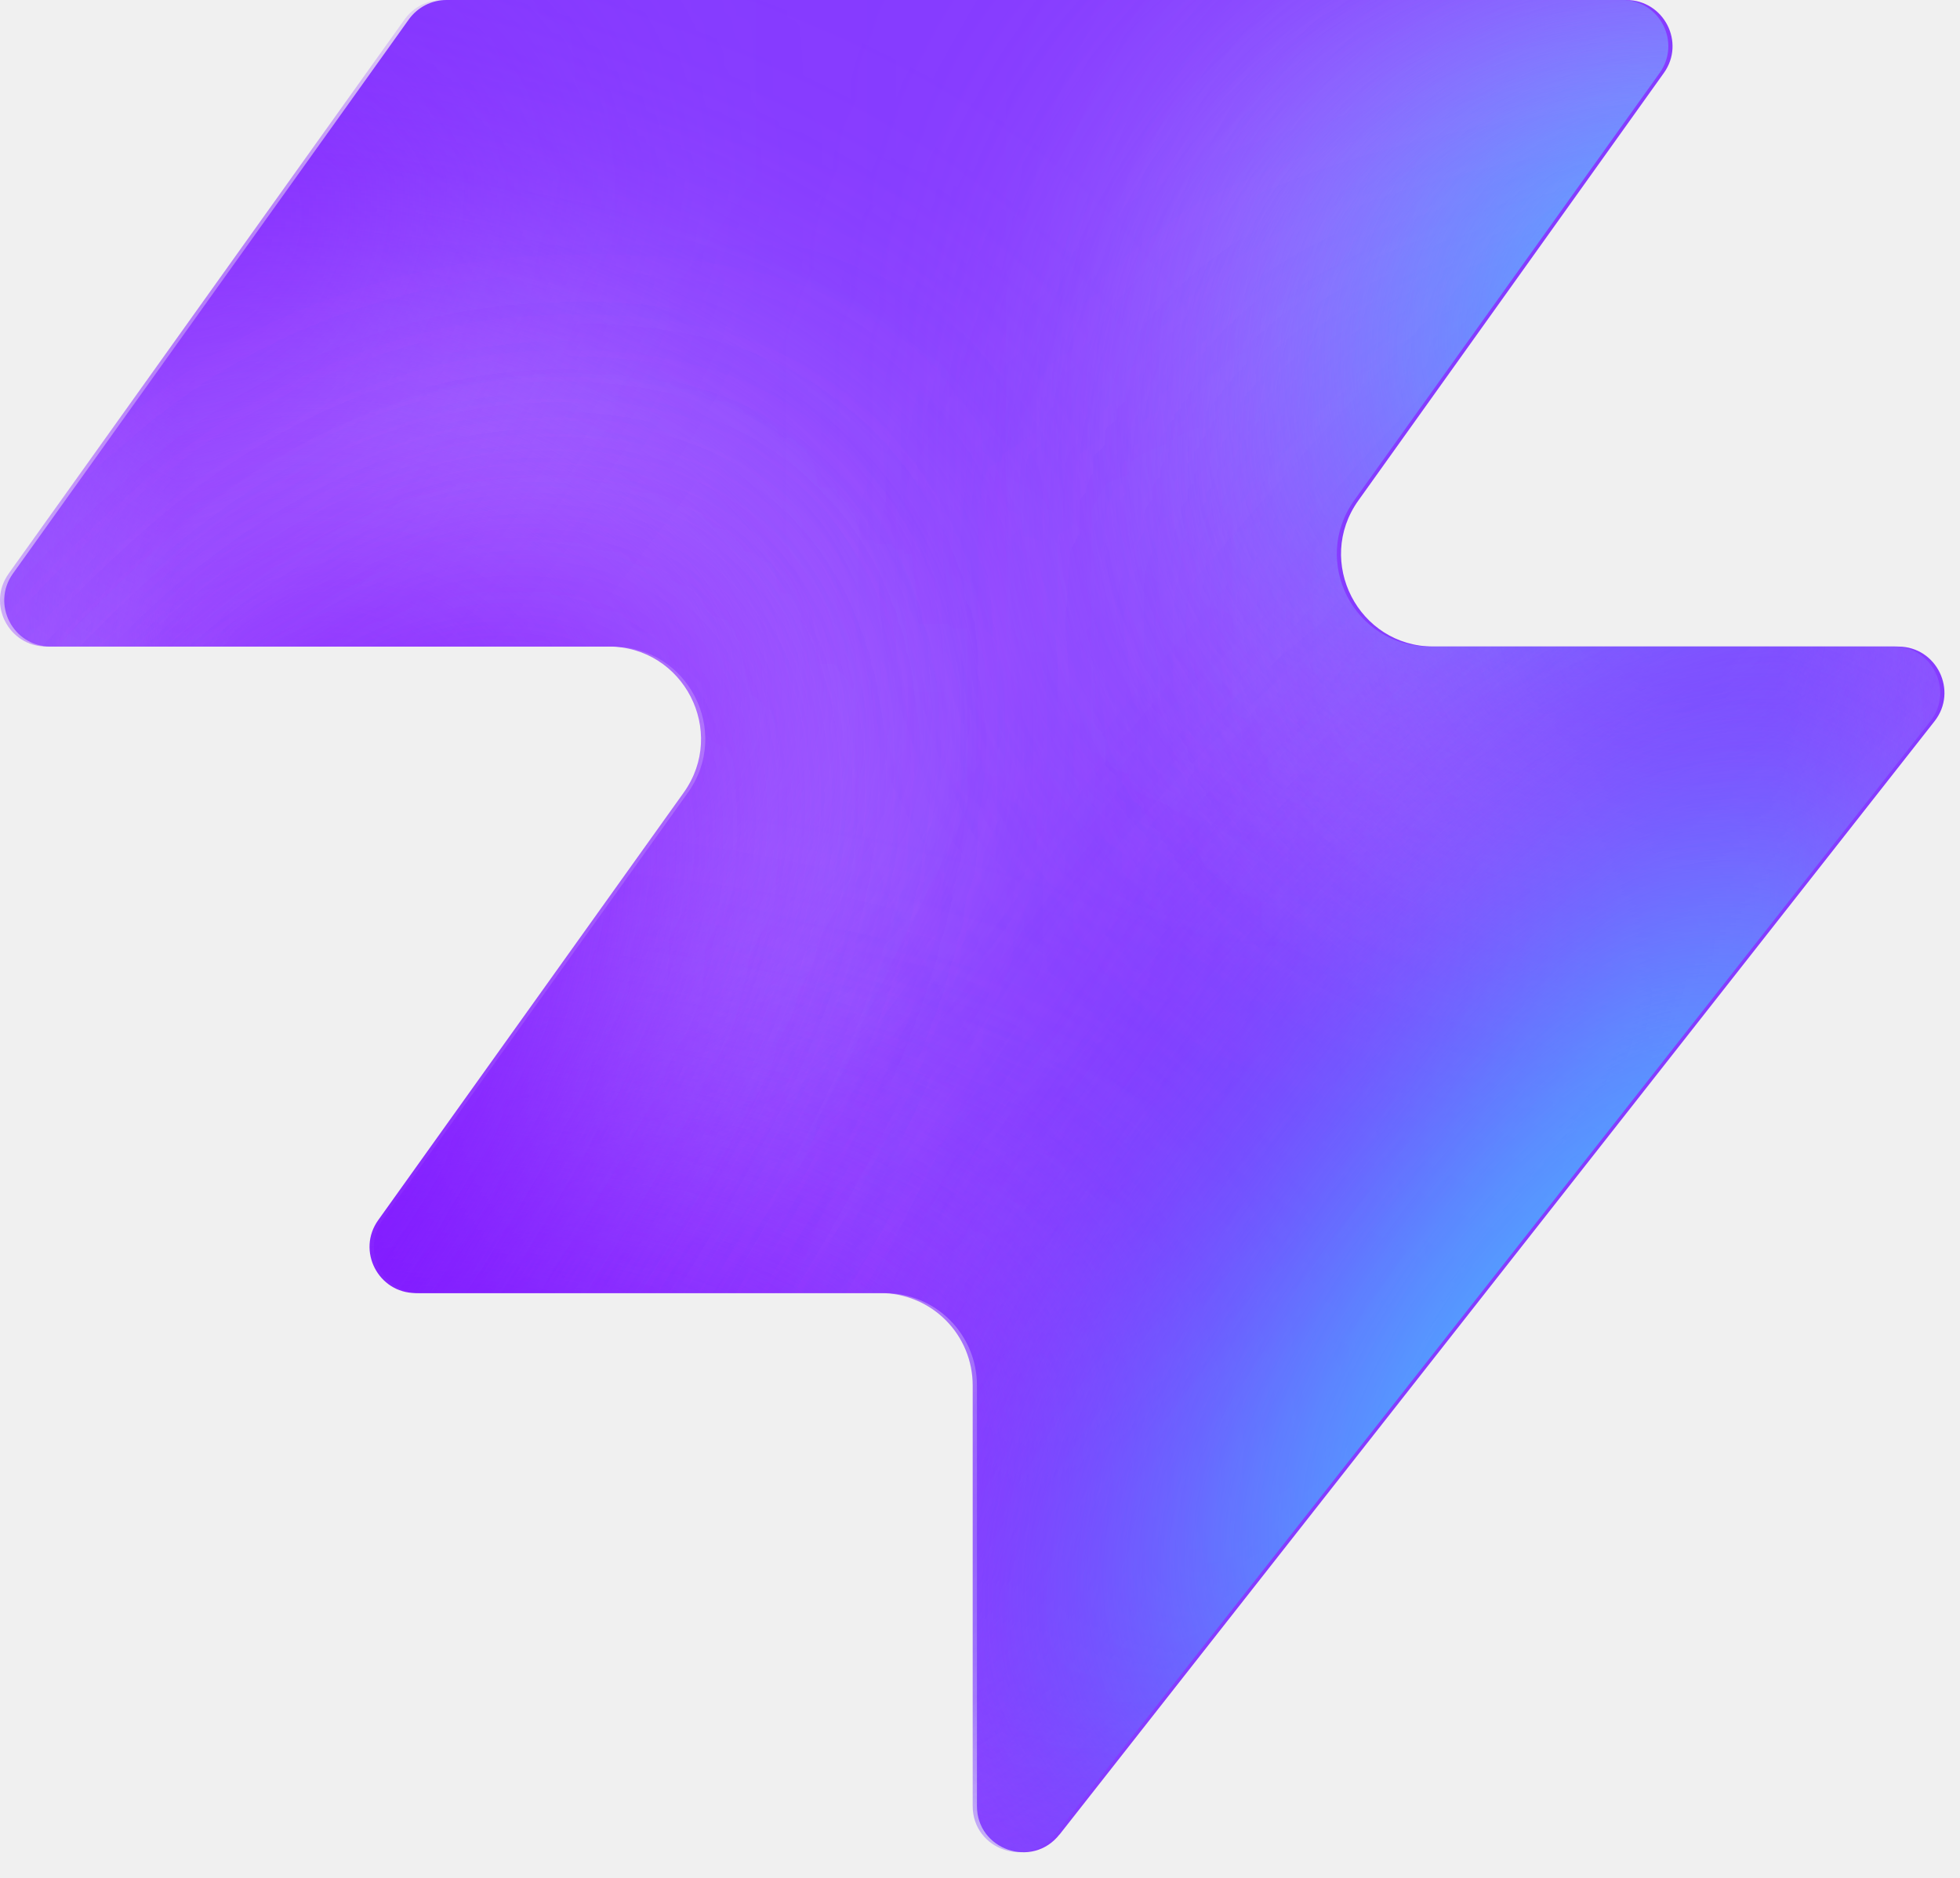
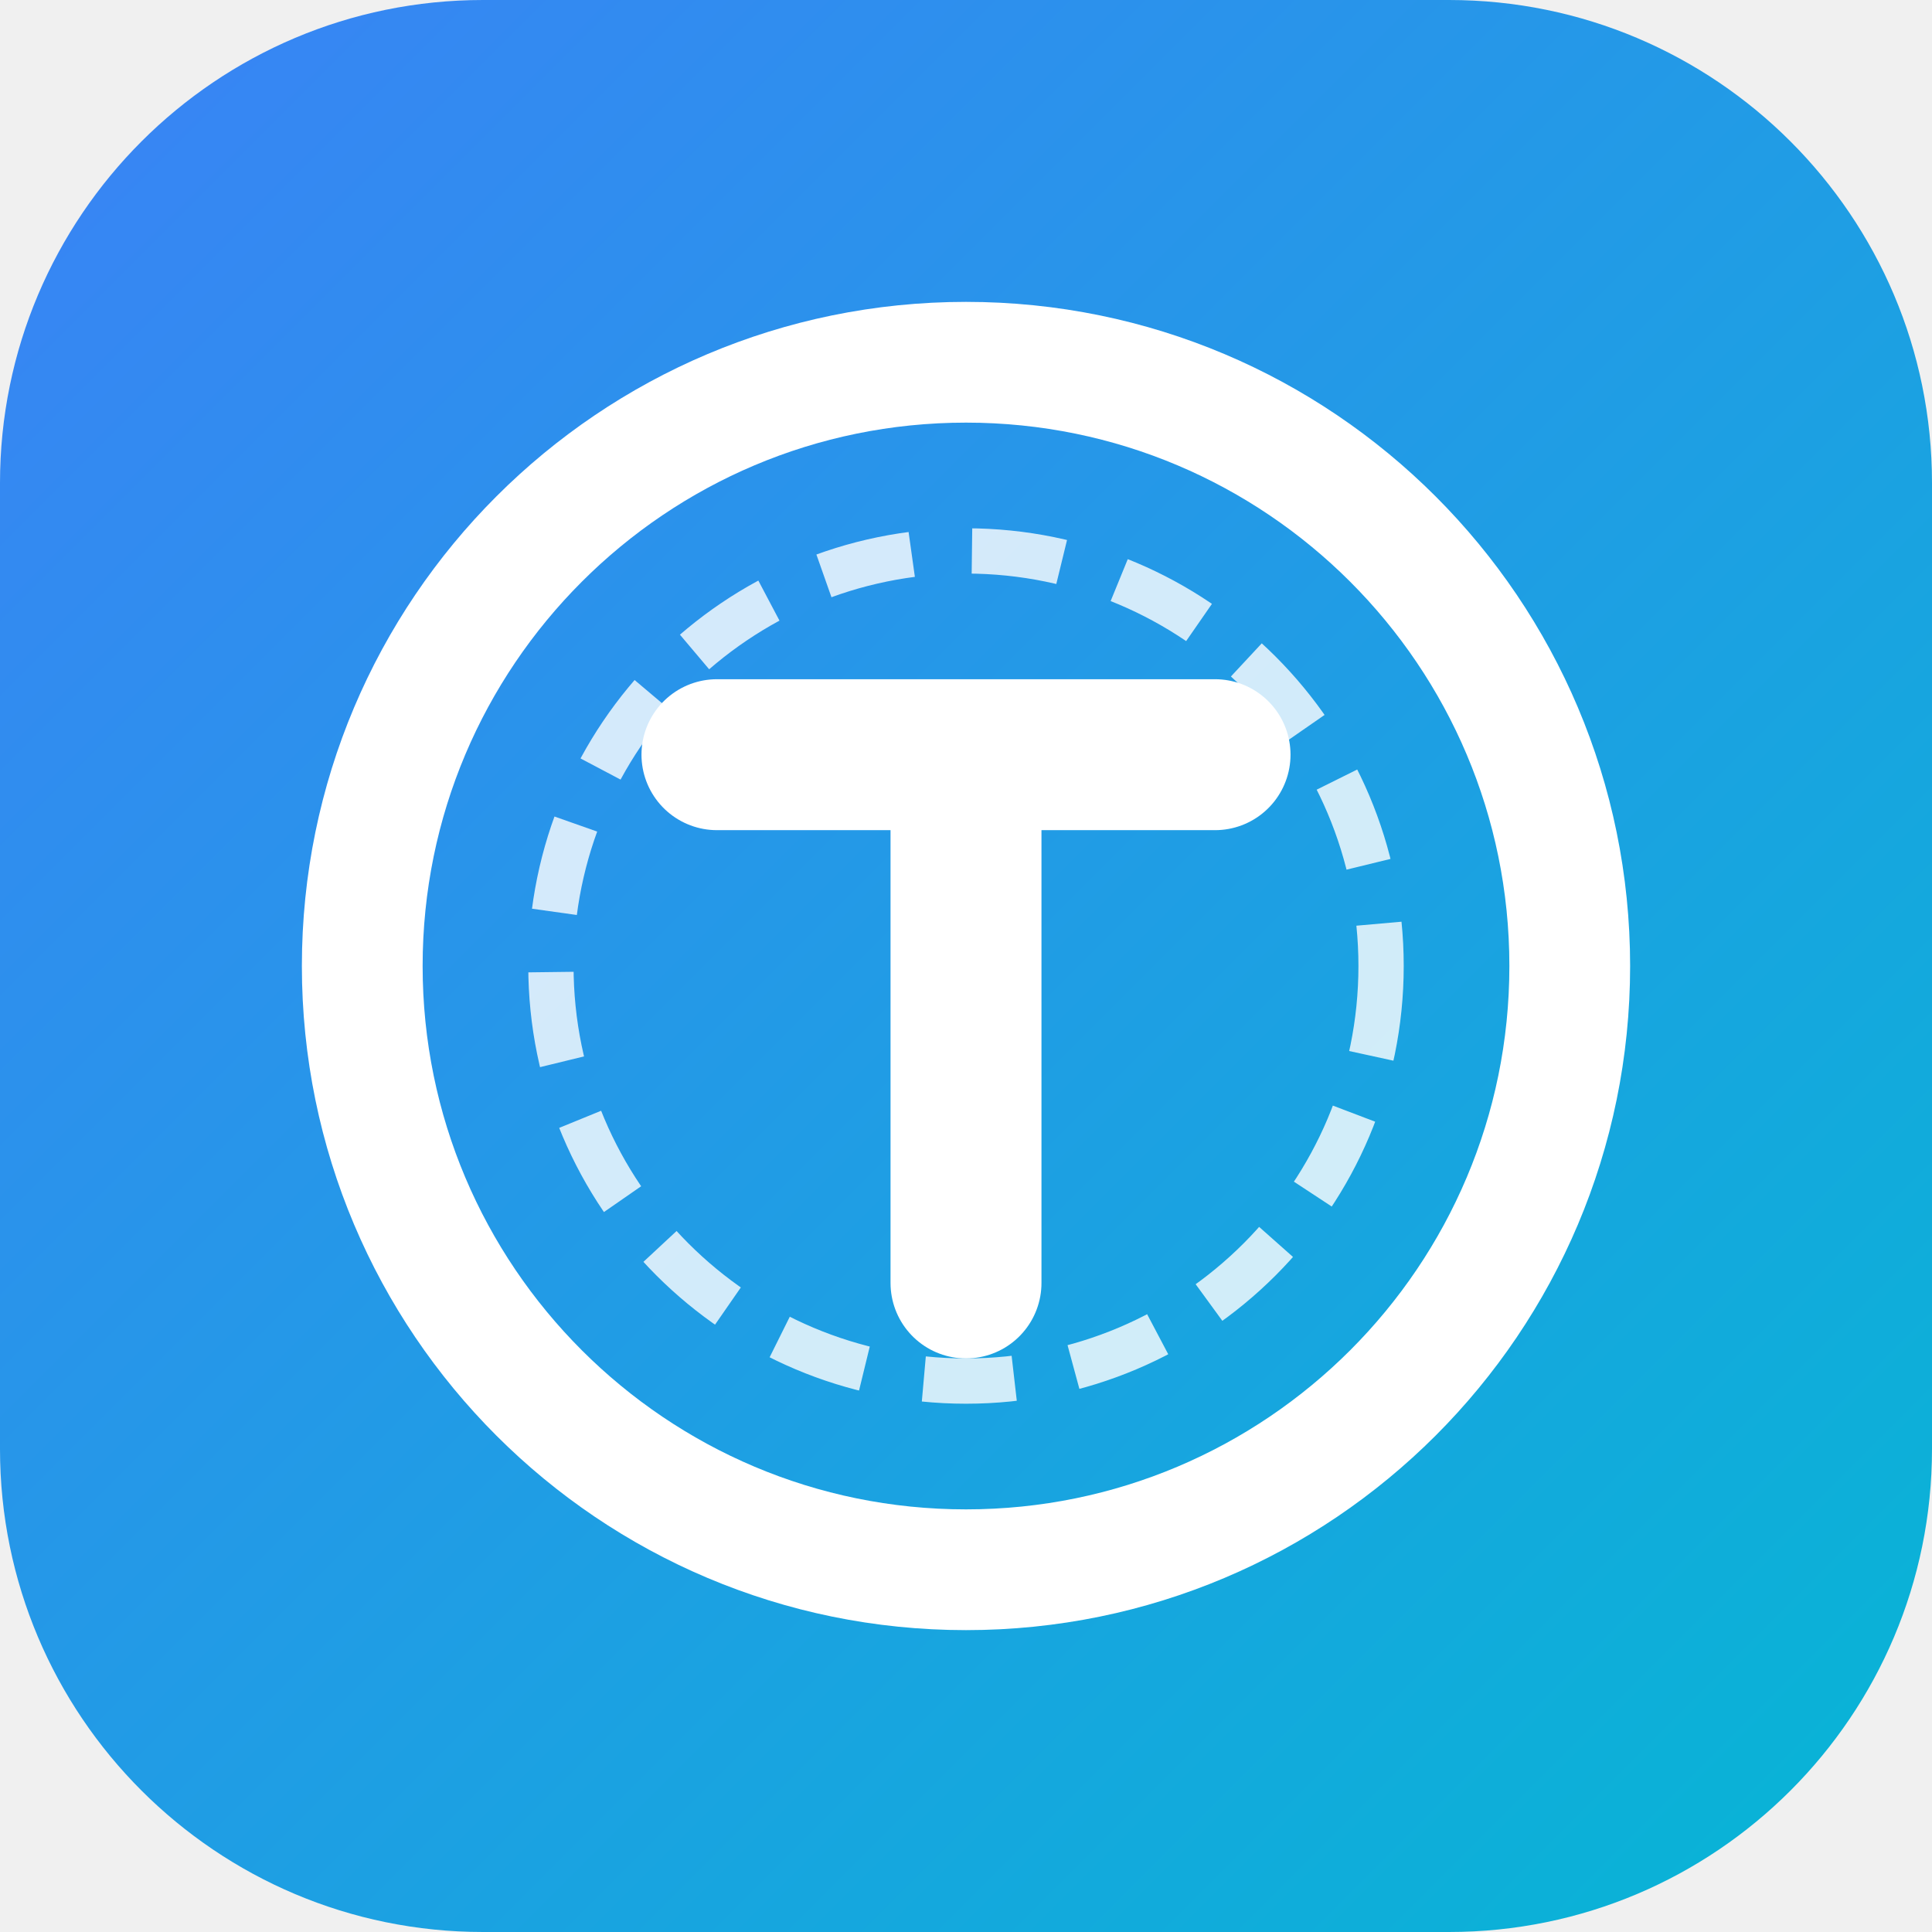
- <svg xmlns="http://www.w3.org/2000/svg" width="48" height="46" fill="none" viewBox="0 0 48 46">
-   <path fill="#863bff" d="M25.946 44.938c-.664.845-2.021.375-2.021-.698V33.937a2.26 2.26 0 0 0-2.262-2.262H10.287c-.92 0-1.456-1.04-.92-1.788l7.48-10.471c1.07-1.497 0-3.578-1.842-3.578H1.237c-.92 0-1.456-1.04-.92-1.788L10.013.474c.214-.297.556-.474.92-.474h28.894c.92 0 1.456 1.04.92 1.788l-7.48 10.471c-1.07 1.498 0 3.579 1.842 3.579h11.377c.943 0 1.473 1.088.89 1.83L25.947 44.94z" style="fill:#863bff;fill:color(display-p3 .525 .23 1);fill-opacity:1" />
-   <mask id="a" width="48" height="46" x="0" y="0" maskUnits="userSpaceOnUse" style="mask-type:alpha">
-     <path fill="#000" d="M25.842 44.938c-.664.844-2.021.375-2.021-.698V33.937a2.26 2.26 0 0 0-2.262-2.262H10.183c-.92 0-1.456-1.04-.92-1.788l7.48-10.471c1.07-1.498 0-3.579-1.842-3.579H1.133c-.92 0-1.456-1.04-.92-1.787L9.91.473c.214-.297.556-.474.92-.474h28.894c.92 0 1.456 1.04.92 1.788l-7.48 10.471c-1.07 1.498 0 3.578 1.842 3.578h11.377c.943 0 1.473 1.088.89 1.832L25.843 44.94z" style="fill:#000;fill-opacity:1" />
-   </mask>
-   <g mask="url(#a)">
-     <g filter="url(#b)">
-       <ellipse cx="5.508" cy="14.704" fill="#ede6ff" rx="5.508" ry="14.704" style="fill:#ede6ff;fill:color(display-p3 .927 .903 1);fill-opacity:1" transform="matrix(.00324 1 1 -.00324 -4.47 31.516)" />
-     </g>
-     <g filter="url(#c)">
-       <ellipse cx="10.399" cy="29.851" fill="#ede6ff" rx="10.399" ry="29.851" style="fill:#ede6ff;fill:color(display-p3 .927 .903 1);fill-opacity:1" transform="matrix(.00324 1 1 -.00324 -39.328 7.883)" />
-     </g>
-     <g filter="url(#d)">
-       <ellipse cx="5.508" cy="30.487" fill="#7e14ff" rx="5.508" ry="30.487" style="fill:#7e14ff;fill:color(display-p3 .492 .077 1);fill-opacity:1" transform="rotate(89.814 -25.913 -14.639)scale(1 -1)" />
-     </g>
-     <g filter="url(#e)">
-       <ellipse cx="5.508" cy="30.599" fill="#7e14ff" rx="5.508" ry="30.599" style="fill:#7e14ff;fill:color(display-p3 .492 .077 1);fill-opacity:1" transform="rotate(89.814 -32.644 -3.334)scale(1 -1)" />
-     </g>
-     <g filter="url(#f)">
-       <ellipse cx="5.508" cy="30.599" fill="#7e14ff" rx="5.508" ry="30.599" style="fill:#7e14ff;fill:color(display-p3 .492 .077 1);fill-opacity:1" transform="matrix(.00324 1 1 -.00324 -34.34 30.47)" />
-     </g>
-     <g filter="url(#g)">
-       <ellipse cx="14.072" cy="22.078" fill="#ede6ff" rx="14.072" ry="22.078" style="fill:#ede6ff;fill:color(display-p3 .927 .903 1);fill-opacity:1" transform="rotate(93.35 24.506 48.493)scale(-1 1)" />
-     </g>
-     <g filter="url(#h)">
-       <ellipse cx="3.47" cy="21.501" fill="#7e14ff" rx="3.47" ry="21.501" style="fill:#7e14ff;fill:color(display-p3 .492 .077 1);fill-opacity:1" transform="rotate(89.009 28.708 47.59)scale(-1 1)" />
-     </g>
-     <g filter="url(#i)">
-       <ellipse cx="3.47" cy="21.501" fill="#7e14ff" rx="3.47" ry="21.501" style="fill:#7e14ff;fill:color(display-p3 .492 .077 1);fill-opacity:1" transform="rotate(89.009 28.708 47.59)scale(-1 1)" />
-     </g>
-     <g filter="url(#j)">
-       <ellipse cx=".387" cy="8.972" fill="#7e14ff" rx="4.407" ry="29.108" style="fill:#7e14ff;fill:color(display-p3 .492 .077 1);fill-opacity:1" transform="rotate(39.51 .387 8.972)" />
-     </g>
-     <g filter="url(#k)">
-       <ellipse cx="47.523" cy="-6.092" fill="#7e14ff" rx="4.407" ry="29.108" style="fill:#7e14ff;fill:color(display-p3 .492 .077 1);fill-opacity:1" transform="rotate(37.892 47.523 -6.092)" />
-     </g>
-     <g filter="url(#l)">
-       <ellipse cx="41.412" cy="6.333" fill="#47bfff" rx="5.971" ry="9.665" style="fill:#47bfff;fill:color(display-p3 .28 .748 1);fill-opacity:1" transform="rotate(37.892 41.412 6.333)" />
-     </g>
-     <g filter="url(#m)">
-       <ellipse cx="-1.879" cy="38.332" fill="#7e14ff" rx="4.407" ry="29.108" style="fill:#7e14ff;fill:color(display-p3 .492 .077 1);fill-opacity:1" transform="rotate(37.892 -1.88 38.332)" />
-     </g>
-     <g filter="url(#n)">
-       <ellipse cx="-1.879" cy="38.332" fill="#7e14ff" rx="4.407" ry="29.108" style="fill:#7e14ff;fill:color(display-p3 .492 .077 1);fill-opacity:1" transform="rotate(37.892 -1.88 38.332)" />
-     </g>
-     <g filter="url(#o)">
-       <ellipse cx="35.651" cy="29.907" fill="#7e14ff" rx="4.407" ry="29.108" style="fill:#7e14ff;fill:color(display-p3 .492 .077 1);fill-opacity:1" transform="rotate(37.892 35.651 29.907)" />
-     </g>
-     <g filter="url(#p)">
-       <ellipse cx="38.418" cy="32.4" fill="#47bfff" rx="5.971" ry="15.297" style="fill:#47bfff;fill:color(display-p3 .28 .748 1);fill-opacity:1" transform="rotate(37.892 38.418 32.4)" />
-     </g>
-   </g>
+ <svg xmlns="http://www.w3.org/2000/svg" viewBox="0 0 512 512" width="512" height="512">
  <defs>
-     <filter id="b" width="60.045" height="41.654" x="-19.77" y="16.149" color-interpolation-filters="sRGB" filterUnits="userSpaceOnUse">
-       <feFlood flood-opacity="0" result="BackgroundImageFix" />
-       <feBlend in="SourceGraphic" in2="BackgroundImageFix" result="shape" />
-       <feGaussianBlur result="effect1_foregroundBlur_2002_17158" stdDeviation="7.659" />
-     </filter>
-     <filter id="c" width="90.34" height="51.437" x="-54.613" y="-7.533" color-interpolation-filters="sRGB" filterUnits="userSpaceOnUse">
-       <feFlood flood-opacity="0" result="BackgroundImageFix" />
-       <feBlend in="SourceGraphic" in2="BackgroundImageFix" result="shape" />
-       <feGaussianBlur result="effect1_foregroundBlur_2002_17158" stdDeviation="7.659" />
-     </filter>
-     <filter id="d" width="79.355" height="29.4" x="-49.64" y="2.03" color-interpolation-filters="sRGB" filterUnits="userSpaceOnUse">
-       <feFlood flood-opacity="0" result="BackgroundImageFix" />
-       <feBlend in="SourceGraphic" in2="BackgroundImageFix" result="shape" />
-       <feGaussianBlur result="effect1_foregroundBlur_2002_17158" stdDeviation="4.596" />
-     </filter>
-     <filter id="e" width="79.579" height="29.4" x="-45.045" y="20.029" color-interpolation-filters="sRGB" filterUnits="userSpaceOnUse">
-       <feFlood flood-opacity="0" result="BackgroundImageFix" />
-       <feBlend in="SourceGraphic" in2="BackgroundImageFix" result="shape" />
-       <feGaussianBlur result="effect1_foregroundBlur_2002_17158" stdDeviation="4.596" />
-     </filter>
-     <filter id="f" width="79.579" height="29.4" x="-43.513" y="21.178" color-interpolation-filters="sRGB" filterUnits="userSpaceOnUse">
-       <feFlood flood-opacity="0" result="BackgroundImageFix" />
-       <feBlend in="SourceGraphic" in2="BackgroundImageFix" result="shape" />
-       <feGaussianBlur result="effect1_foregroundBlur_2002_17158" stdDeviation="4.596" />
-     </filter>
-     <filter id="g" width="74.749" height="58.852" x="15.756" y="-17.901" color-interpolation-filters="sRGB" filterUnits="userSpaceOnUse">
-       <feFlood flood-opacity="0" result="BackgroundImageFix" />
-       <feBlend in="SourceGraphic" in2="BackgroundImageFix" result="shape" />
-       <feGaussianBlur result="effect1_foregroundBlur_2002_17158" stdDeviation="7.659" />
-     </filter>
-     <filter id="h" width="61.377" height="25.362" x="23.548" y="2.284" color-interpolation-filters="sRGB" filterUnits="userSpaceOnUse">
-       <feFlood flood-opacity="0" result="BackgroundImageFix" />
-       <feBlend in="SourceGraphic" in2="BackgroundImageFix" result="shape" />
-       <feGaussianBlur result="effect1_foregroundBlur_2002_17158" stdDeviation="4.596" />
-     </filter>
-     <filter id="i" width="61.377" height="25.362" x="23.548" y="2.284" color-interpolation-filters="sRGB" filterUnits="userSpaceOnUse">
-       <feFlood flood-opacity="0" result="BackgroundImageFix" />
-       <feBlend in="SourceGraphic" in2="BackgroundImageFix" result="shape" />
-       <feGaussianBlur result="effect1_foregroundBlur_2002_17158" stdDeviation="4.596" />
-     </filter>
-     <filter id="j" width="56.045" height="63.649" x="-27.636" y="-22.853" color-interpolation-filters="sRGB" filterUnits="userSpaceOnUse">
-       <feFlood flood-opacity="0" result="BackgroundImageFix" />
-       <feBlend in="SourceGraphic" in2="BackgroundImageFix" result="shape" />
-       <feGaussianBlur result="effect1_foregroundBlur_2002_17158" stdDeviation="4.596" />
-     </filter>
-     <filter id="k" width="54.814" height="64.646" x="20.116" y="-38.415" color-interpolation-filters="sRGB" filterUnits="userSpaceOnUse">
-       <feFlood flood-opacity="0" result="BackgroundImageFix" />
-       <feBlend in="SourceGraphic" in2="BackgroundImageFix" result="shape" />
-       <feGaussianBlur result="effect1_foregroundBlur_2002_17158" stdDeviation="4.596" />
-     </filter>
-     <filter id="l" width="33.541" height="35.313" x="24.641" y="-11.323" color-interpolation-filters="sRGB" filterUnits="userSpaceOnUse">
-       <feFlood flood-opacity="0" result="BackgroundImageFix" />
-       <feBlend in="SourceGraphic" in2="BackgroundImageFix" result="shape" />
-       <feGaussianBlur result="effect1_foregroundBlur_2002_17158" stdDeviation="4.596" />
-     </filter>
-     <filter id="m" width="54.814" height="64.646" x="-29.286" y="6.009" color-interpolation-filters="sRGB" filterUnits="userSpaceOnUse">
-       <feFlood flood-opacity="0" result="BackgroundImageFix" />
-       <feBlend in="SourceGraphic" in2="BackgroundImageFix" result="shape" />
-       <feGaussianBlur result="effect1_foregroundBlur_2002_17158" stdDeviation="4.596" />
-     </filter>
-     <filter id="n" width="54.814" height="64.646" x="-29.286" y="6.009" color-interpolation-filters="sRGB" filterUnits="userSpaceOnUse">
-       <feFlood flood-opacity="0" result="BackgroundImageFix" />
-       <feBlend in="SourceGraphic" in2="BackgroundImageFix" result="shape" />
-       <feGaussianBlur result="effect1_foregroundBlur_2002_17158" stdDeviation="4.596" />
-     </filter>
-     <filter id="o" width="54.814" height="64.646" x="8.244" y="-2.416" color-interpolation-filters="sRGB" filterUnits="userSpaceOnUse">
-       <feFlood flood-opacity="0" result="BackgroundImageFix" />
-       <feBlend in="SourceGraphic" in2="BackgroundImageFix" result="shape" />
-       <feGaussianBlur result="effect1_foregroundBlur_2002_17158" stdDeviation="4.596" />
-     </filter>
-     <filter id="p" width="39.409" height="43.623" x="18.713" y="10.588" color-interpolation-filters="sRGB" filterUnits="userSpaceOnUse">
-       <feFlood flood-opacity="0" result="BackgroundImageFix" />
-       <feBlend in="SourceGraphic" in2="BackgroundImageFix" result="shape" />
-       <feGaussianBlur result="effect1_foregroundBlur_2002_17158" stdDeviation="4.596" />
-     </filter>
+     <linearGradient id="grad" x1="0%" y1="0%" x2="100%" y2="100%">
+       <stop offset="0%" stop-color="#3b82f6" />
+       <stop offset="100%" stop-color="#06b6d4" />
+     </linearGradient>
  </defs>
+   <rect width="512" height="512" rx="128" fill="url(#grad)" />
+   <circle cx="256" cy="256" r="160" fill="none" stroke="#ffffff" stroke-width="32" />
+   <circle cx="256" cy="256" r="110" fill="none" stroke="#ffffff" stroke-width="12" stroke-dasharray="24 16" opacity="0.8" />
+   <path d="M190 200 H322 M256 200 V340" stroke="#ffffff" stroke-width="40" stroke-linecap="round" stroke-linejoin="round" />
</svg>
